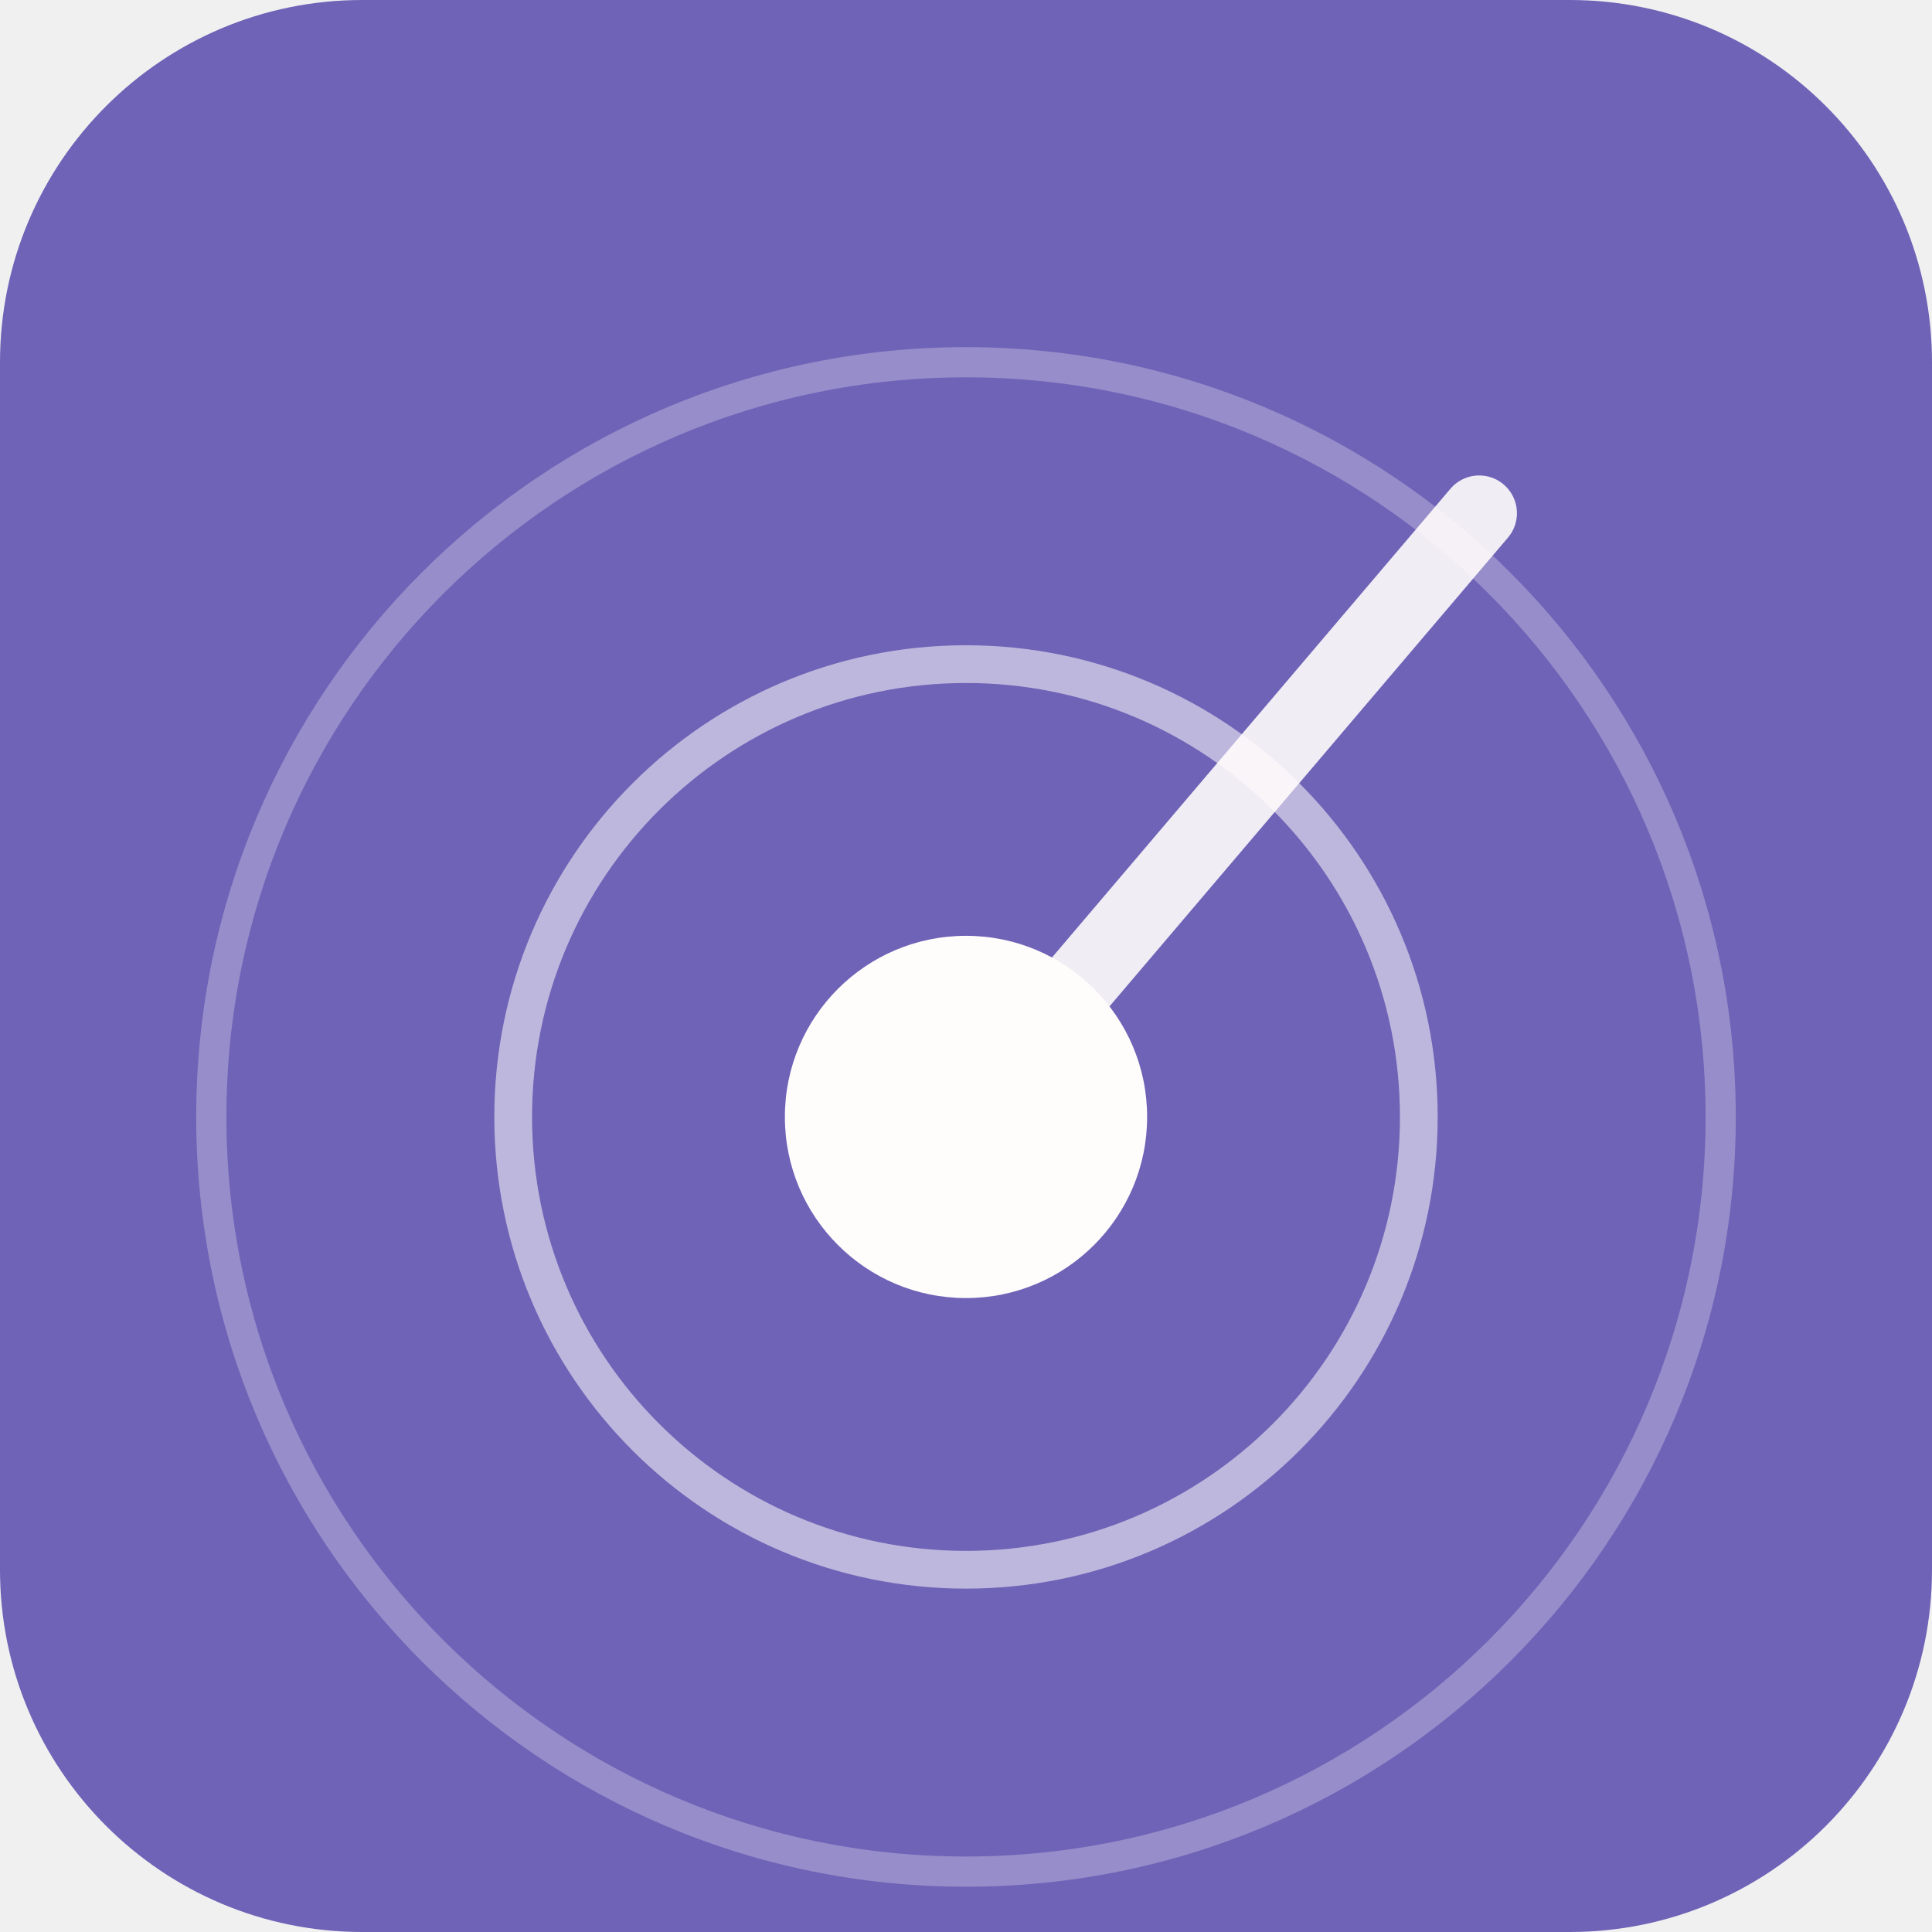
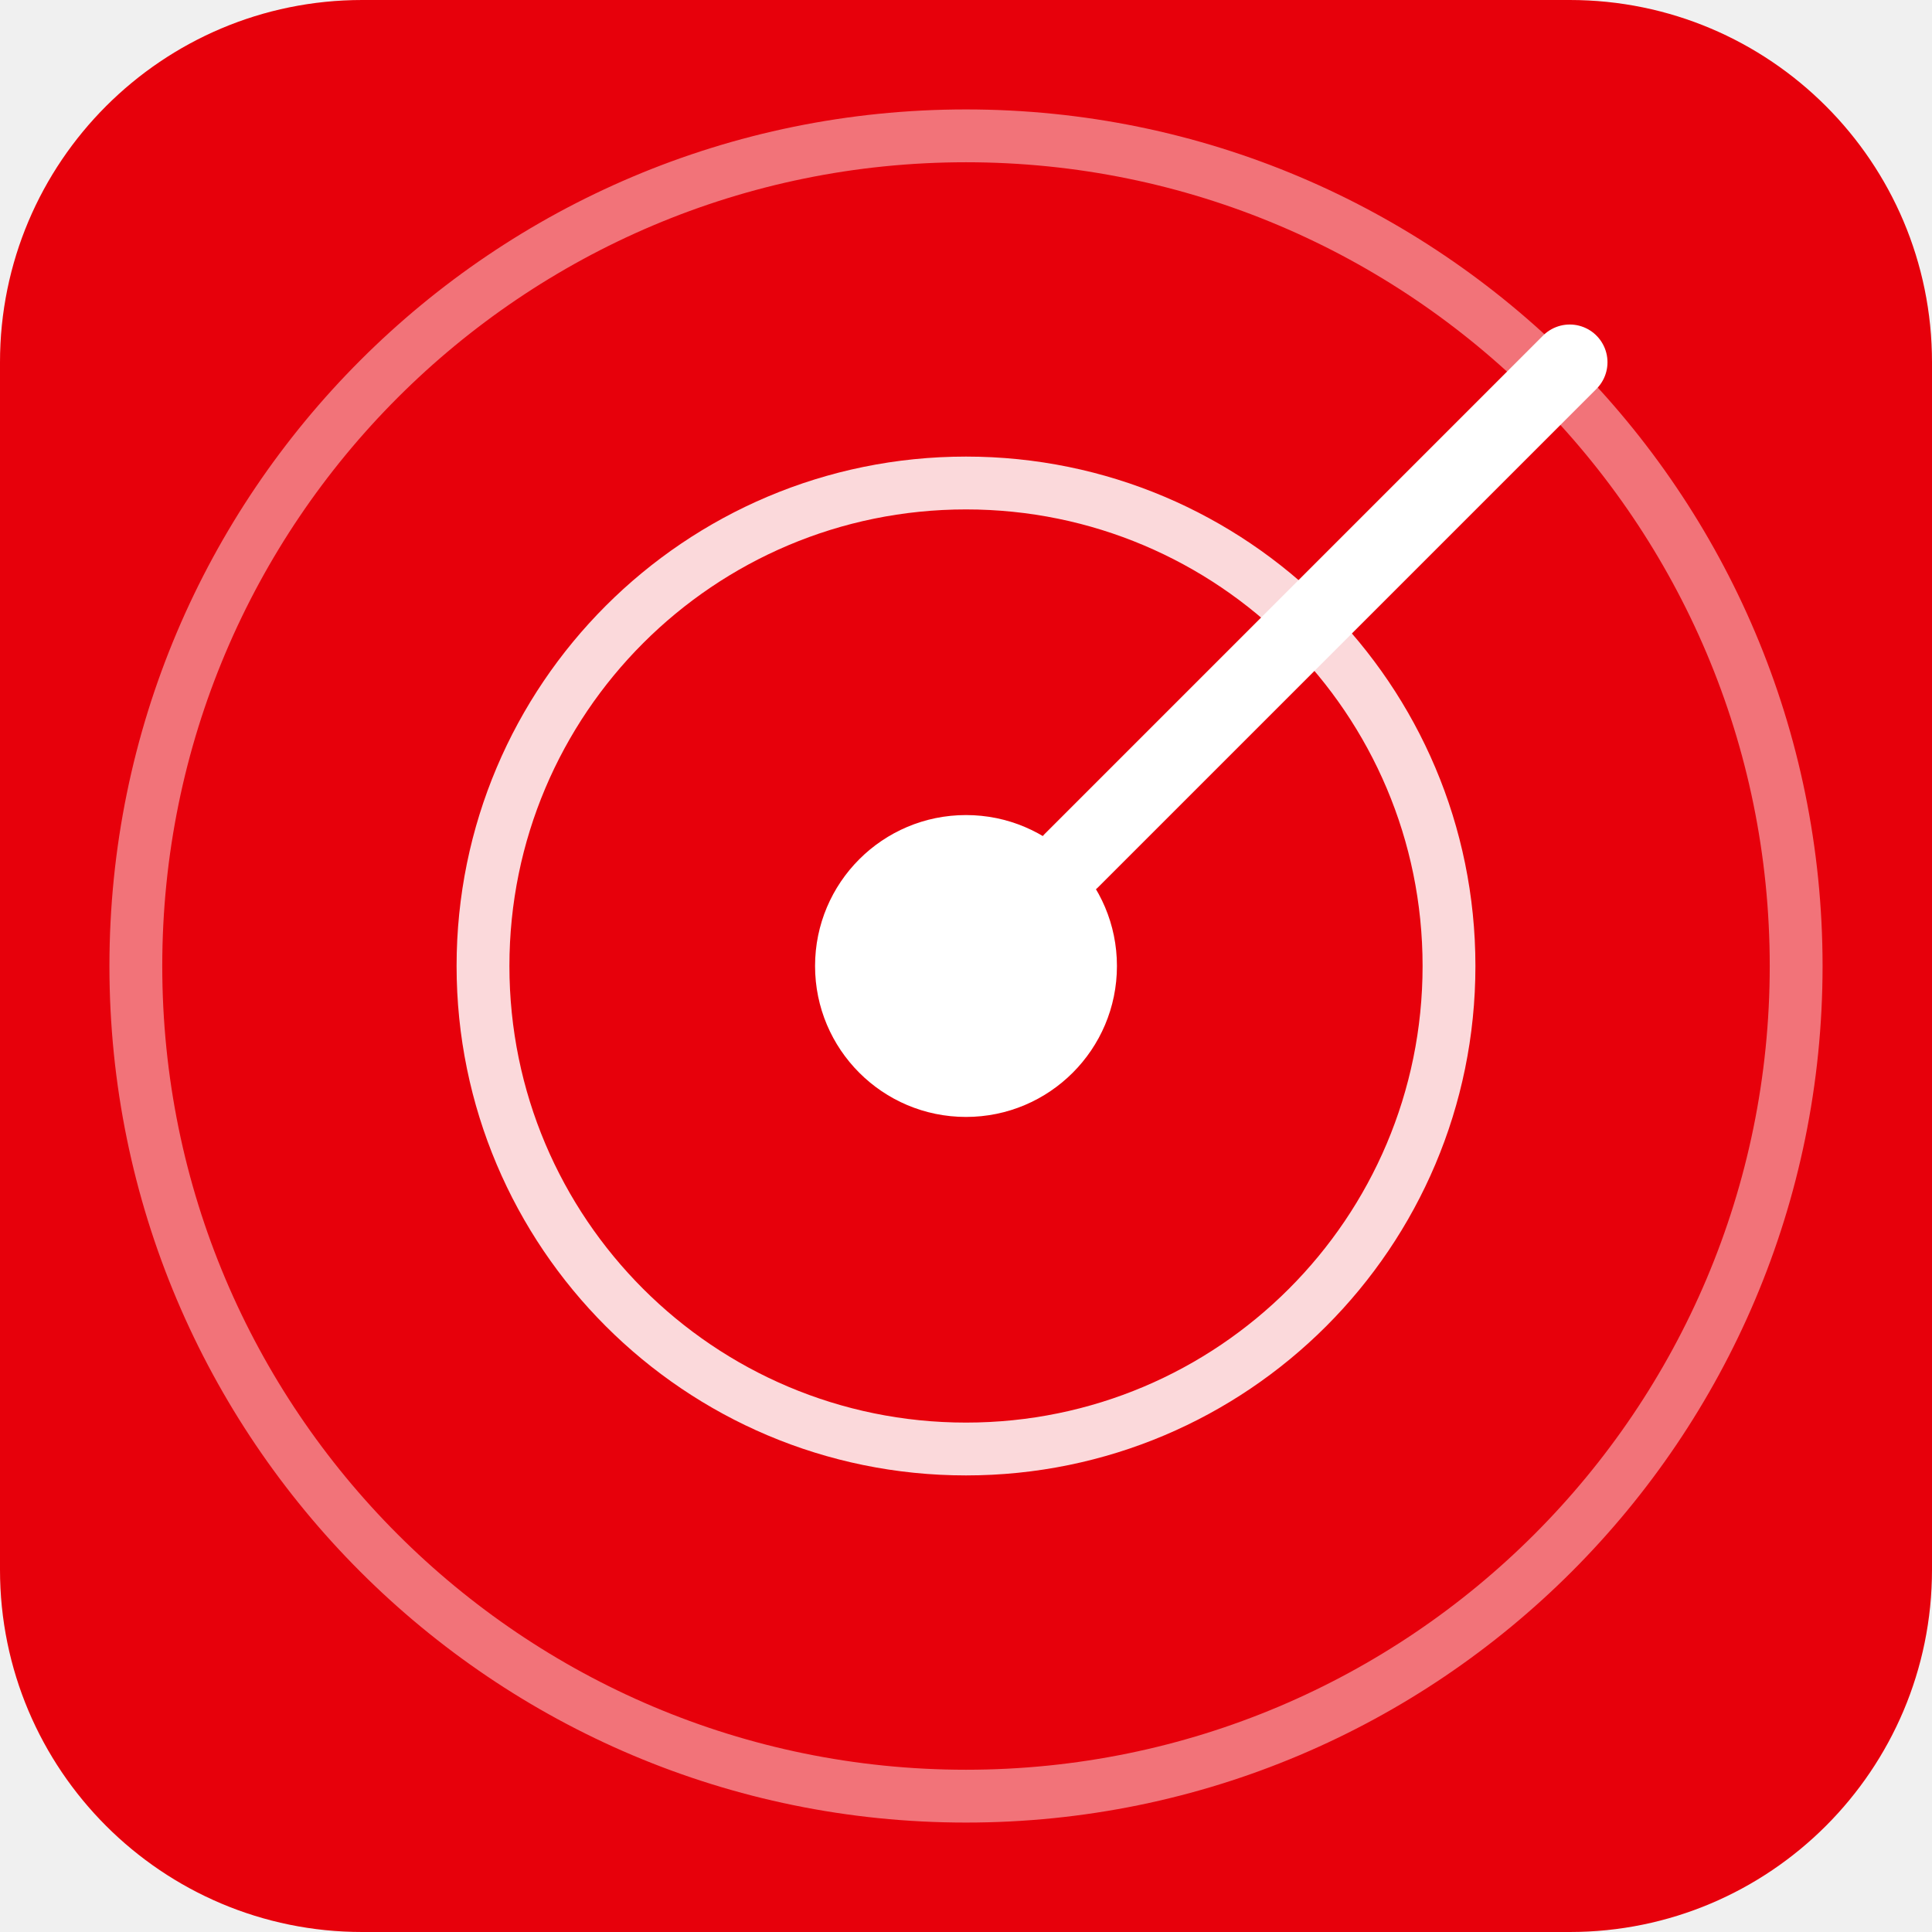
<svg xmlns="http://www.w3.org/2000/svg" width="128" height="128" viewBox="0 0 128 128" fill="none">
-   <rect width="128" height="128" rx="24" fill="#6f63b7" />
-   <circle cx="64" cy="74" r="12" fill="#fffcfc" />
-   <circle cx="64" cy="74" r="30" stroke="#fffcfc" stroke-width="2.5" fill="none" opacity="0.55" />
-   <circle cx="64" cy="74" r="50" stroke="#fffcfc" stroke-width="2" fill="none" opacity="0.28" />
-   <line x1="64" y1="74" x2="98" y2="34" stroke="#fffcfc" stroke-width="5" stroke-linecap="round" opacity="0.9" />
+   <rect width="128" height="128" rx="24" fill="#E7000B" />
+   <circle cx="64" cy="64" r="55" stroke="#FFFFFF" stroke-width="3.5" fill="none" opacity="0.45" />
+   <circle cx="64" cy="64" r="32" stroke="#FFFFFF" stroke-width="3.5" fill="none" opacity="0.85" />
+   <circle cx="64" cy="64" r="10" fill="#FFFFFF" />
+   <line x1="71" y1="57" x2="104" y2="24" stroke="#FFFFFF" stroke-width="5" stroke-linecap="round" />
</svg>
